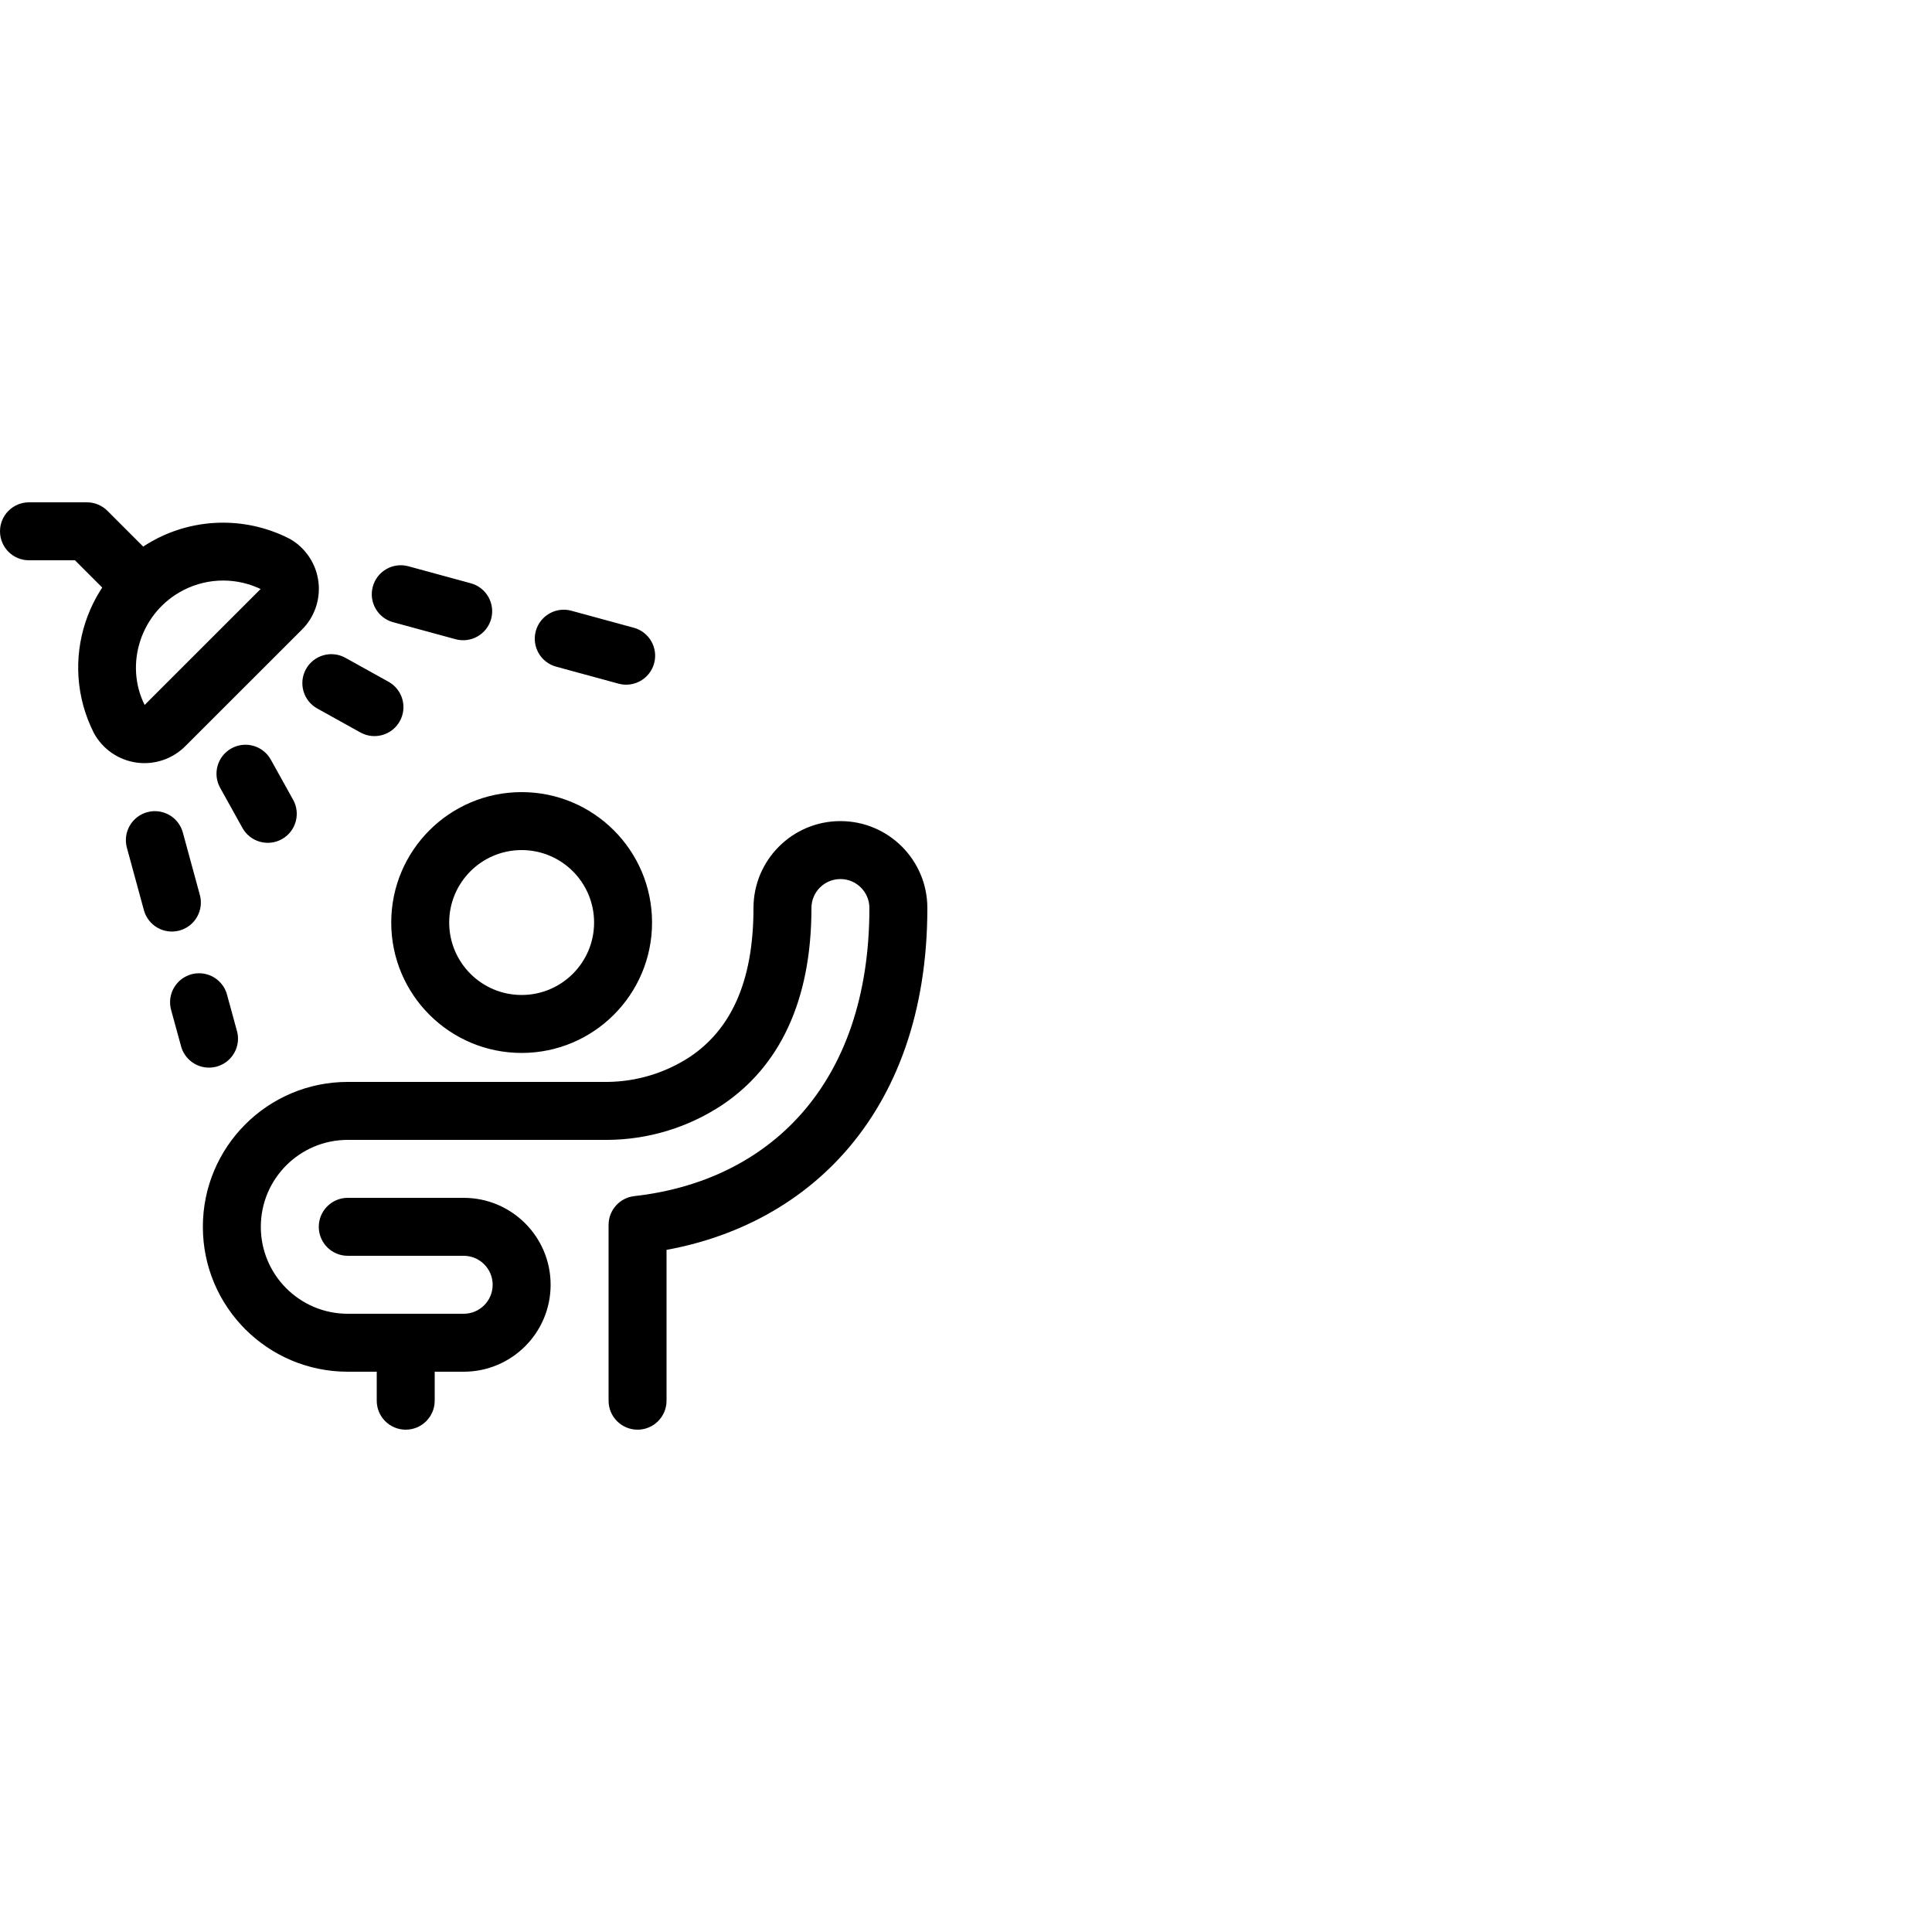
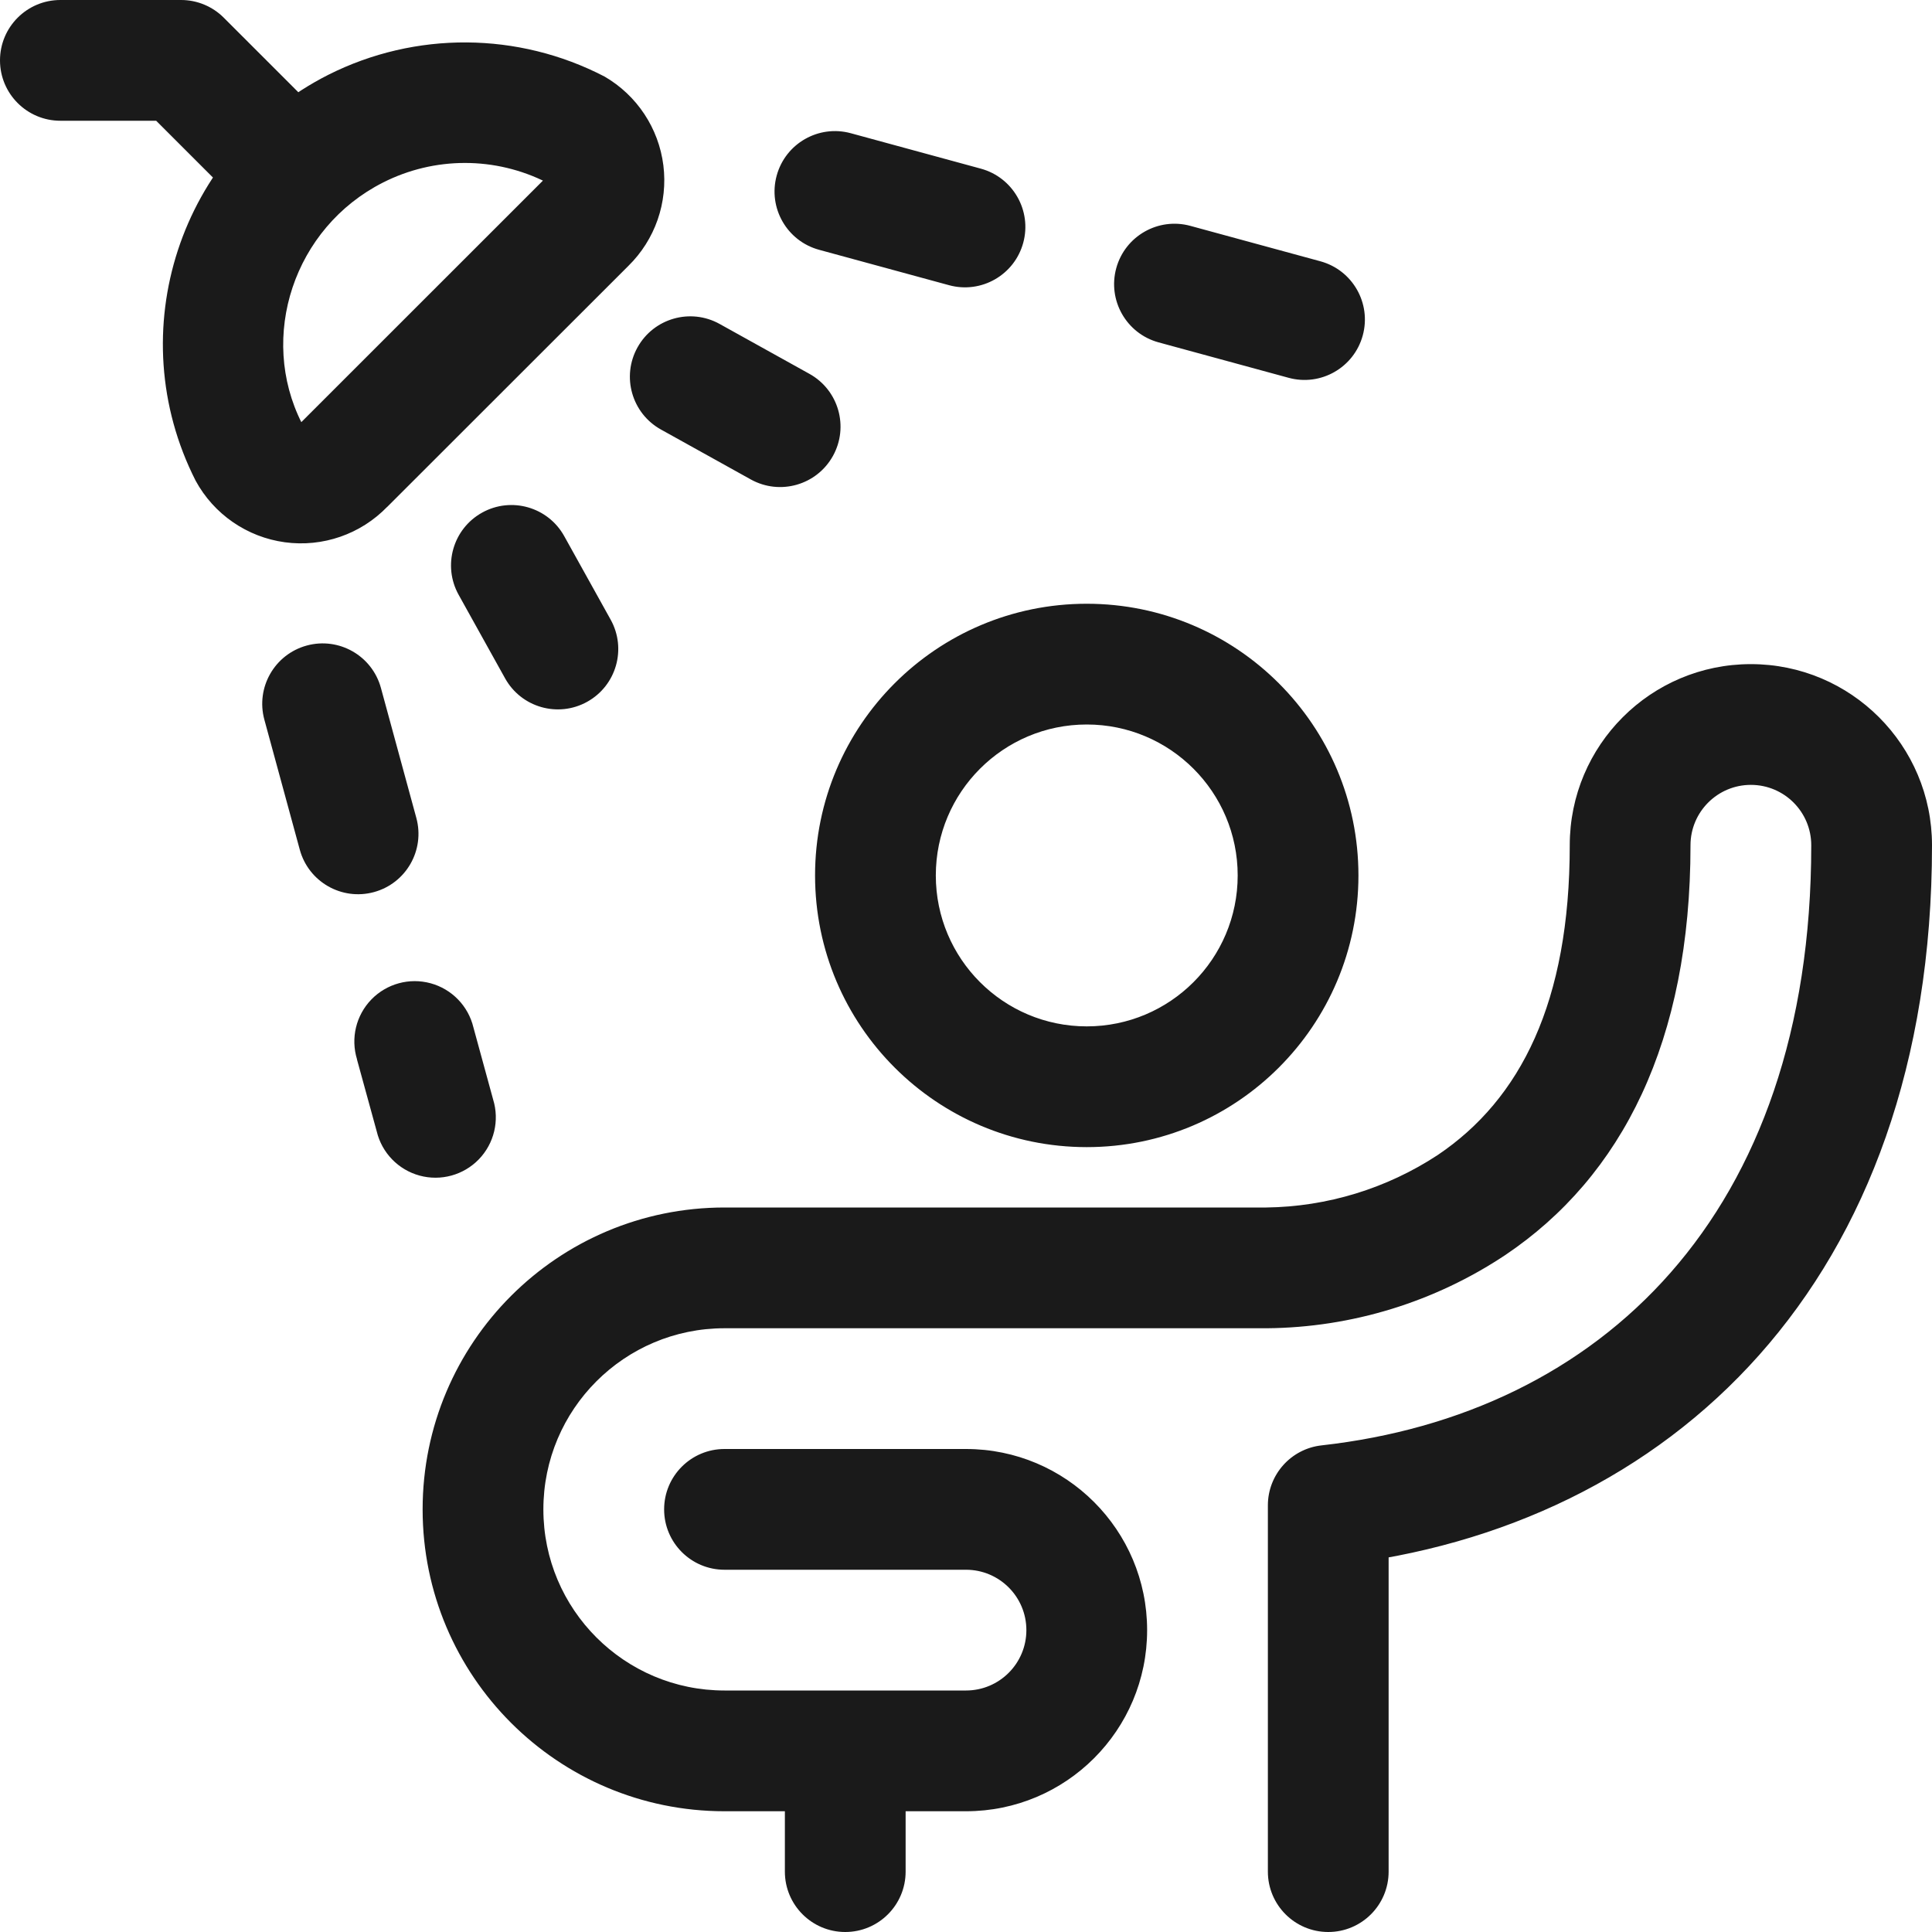
- <svg xmlns="http://www.w3.org/2000/svg" viewbox="0 0 24 24" width="50px">
-   <path d="M15.375 10.875a1.875 1.875 0 1 1-3.75 0 1.875 1.875 0 0 1 3.75 0m1.5 0a3.375 3.375 0 1 0-6.75 0 3.375 3.375 0 0 0 6.75 0m.375 12.375V18.7l-.667.745C20.748 18.98 24 15.925 24 10.5a2.25 2.25 0 0 0-4.5 0c0 1.945-.609 3.154-1.64 3.848a3.97 3.97 0 0 1-2.132.652H9a3.75 3.75 0 1 0 0 7.5h3a2.25 2.25 0 0 0 0-4.5H9a.75.75 0 0 0 0 1.5h3a.75.75 0 0 1 0 1.5H9a2.25 2.25 0 0 1 0-4.5h6.74a5.43 5.43 0 0 0 2.957-.908C20.154 14.613 21 12.932 21 10.5a.75.75 0 0 1 1.5 0c0 4.6-2.628 7.069-6.083 7.455a.75.75 0 0 0-.667.745v4.55a.75.75 0 0 0 1.5 0m-7.5-1.5v1.5a.75.75 0 0 0 1.5 0v-1.5a.75.75 0 0 0-1.5 0M.75 1.5h1.5l-.53-.22 1.402 1.402a.75.75 0 0 0 1.06-1.06L2.78.22A.75.75 0 0 0 2.25 0H.75a.75.75 0 1 0 0 1.5m2.983 3.754a.01.01 0 0 1 .016.002c-.542-1.072-.1-2.426 1.008-2.988a2.25 2.25 0 0 1 2.037 0c-.041-.022-.043-.029-.04-.034l.002-.002-3.013 3.012zm1.07 1.05 3.002-3A1.49 1.49 0 0 0 7.51.951 3.77 3.77 0 0 0 4.079.929 3.75 3.75 0 0 0 2.43 5.971a1.49 1.49 0 0 0 2.382.323zm3.408-.968 1.116.62a.75.75 0 1 0 .728-1.312l-1.116-.62a.75.75 0 1 0-.728 1.312m1.964-2.233 1.615.44a.75.75 0 1 0 .394-1.448l-1.615-.44a.75.75 0 1 0-.394 1.448m4.217 1.15 1.615.44a.75.75 0 0 0 .396-1.447l-1.615-.44a.75.75 0 0 0-.396 1.447M5.697 7.388l.577 1.038a.75.75 0 1 0 1.312-.728L7.009 6.66a.75.75 0 1 0-1.312.728M3.284 8.94l.44 1.615a.75.75 0 1 0 1.448-.394l-.44-1.615a.75.75 0 1 0-1.448.394m1.15 4.219.246.896a.75.75 0 1 0 1.446-.396l-.245-.896a.75.75 0 1 0-1.446.396z" />
+ <svg xmlns="http://www.w3.org/2000/svg" viewBox="0 0 24 24" width="28" height="28">
+   <path d="M15.375 10.875a1.875 1.875 0 1 1-3.75 0 1.875 1.875 0 0 1 3.75 0m1.5 0a3.375 3.375 0 1 0-6.75 0 3.375 3.375 0 0 0 6.75 0m.375 12.375V18.7l-.667.745C20.748 18.98 24 15.925 24 10.5a2.25 2.25 0 0 0-4.5 0c0 1.945-.609 3.154-1.64 3.848a3.97 3.97 0 0 1-2.132.652H9a3.75 3.75 0 1 0 0 7.5h3a2.25 2.25 0 0 0 0-4.5H9a.75.75 0 0 0 0 1.5h3a.75.75 0 0 1 0 1.5H9a2.25 2.25 0 0 1 0-4.5h6.74a5.43 5.43 0 0 0 2.957-.908C20.154 14.613 21 12.932 21 10.5a.75.75 0 0 1 1.5 0c0 4.6-2.628 7.069-6.083 7.455a.75.75 0 0 0-.667.745v4.55a.75.75 0 0 0 1.5 0m-7.5-1.5v1.5a.75.75 0 0 0 1.5 0v-1.5a.75.75 0 0 0-1.5 0M.75 1.5h1.5l-.53-.22 1.402 1.402a.75.75 0 0 0 1.06-1.06L2.78.22A.75.75 0 0 0 2.25 0H.75a.75.75 0 1 0 0 1.5m2.983 3.754a.01.01 0 0 1 .016.002c-.542-1.072-.1-2.426 1.008-2.988a2.25 2.25 0 0 1 2.037 0c-.041-.022-.043-.029-.04-.034l.002-.002-3.013 3.012zm1.07 1.05 3.002-3A1.49 1.49 0 0 0 7.51.951 3.77 3.77 0 0 0 4.079.929 3.75 3.75 0 0 0 2.43 5.971a1.49 1.49 0 0 0 2.382.323zm3.408-.968 1.116.62a.75.75 0 1 0 .728-1.312l-1.116-.62a.75.75 0 1 0-.728 1.312m1.964-2.233 1.615.44a.75.75 0 1 0 .394-1.448l-1.615-.44a.75.75 0 1 0-.394 1.448m4.217 1.15 1.615.44a.75.75 0 0 0 .396-1.447l-1.615-.44a.75.75 0 0 0-.396 1.447M5.697 7.388l.577 1.038a.75.75 0 1 0 1.312-.728L7.009 6.66a.75.75 0 1 0-1.312.728M3.284 8.94l.44 1.615a.75.75 0 1 0 1.448-.394l-.44-1.615a.75.75 0 1 0-1.448.394m1.15 4.219.246.896a.75.75 0 1 0 1.446-.396l-.245-.896a.75.75 0 1 0-1.446.396z" fill="#1A1A1A" />
</svg>
